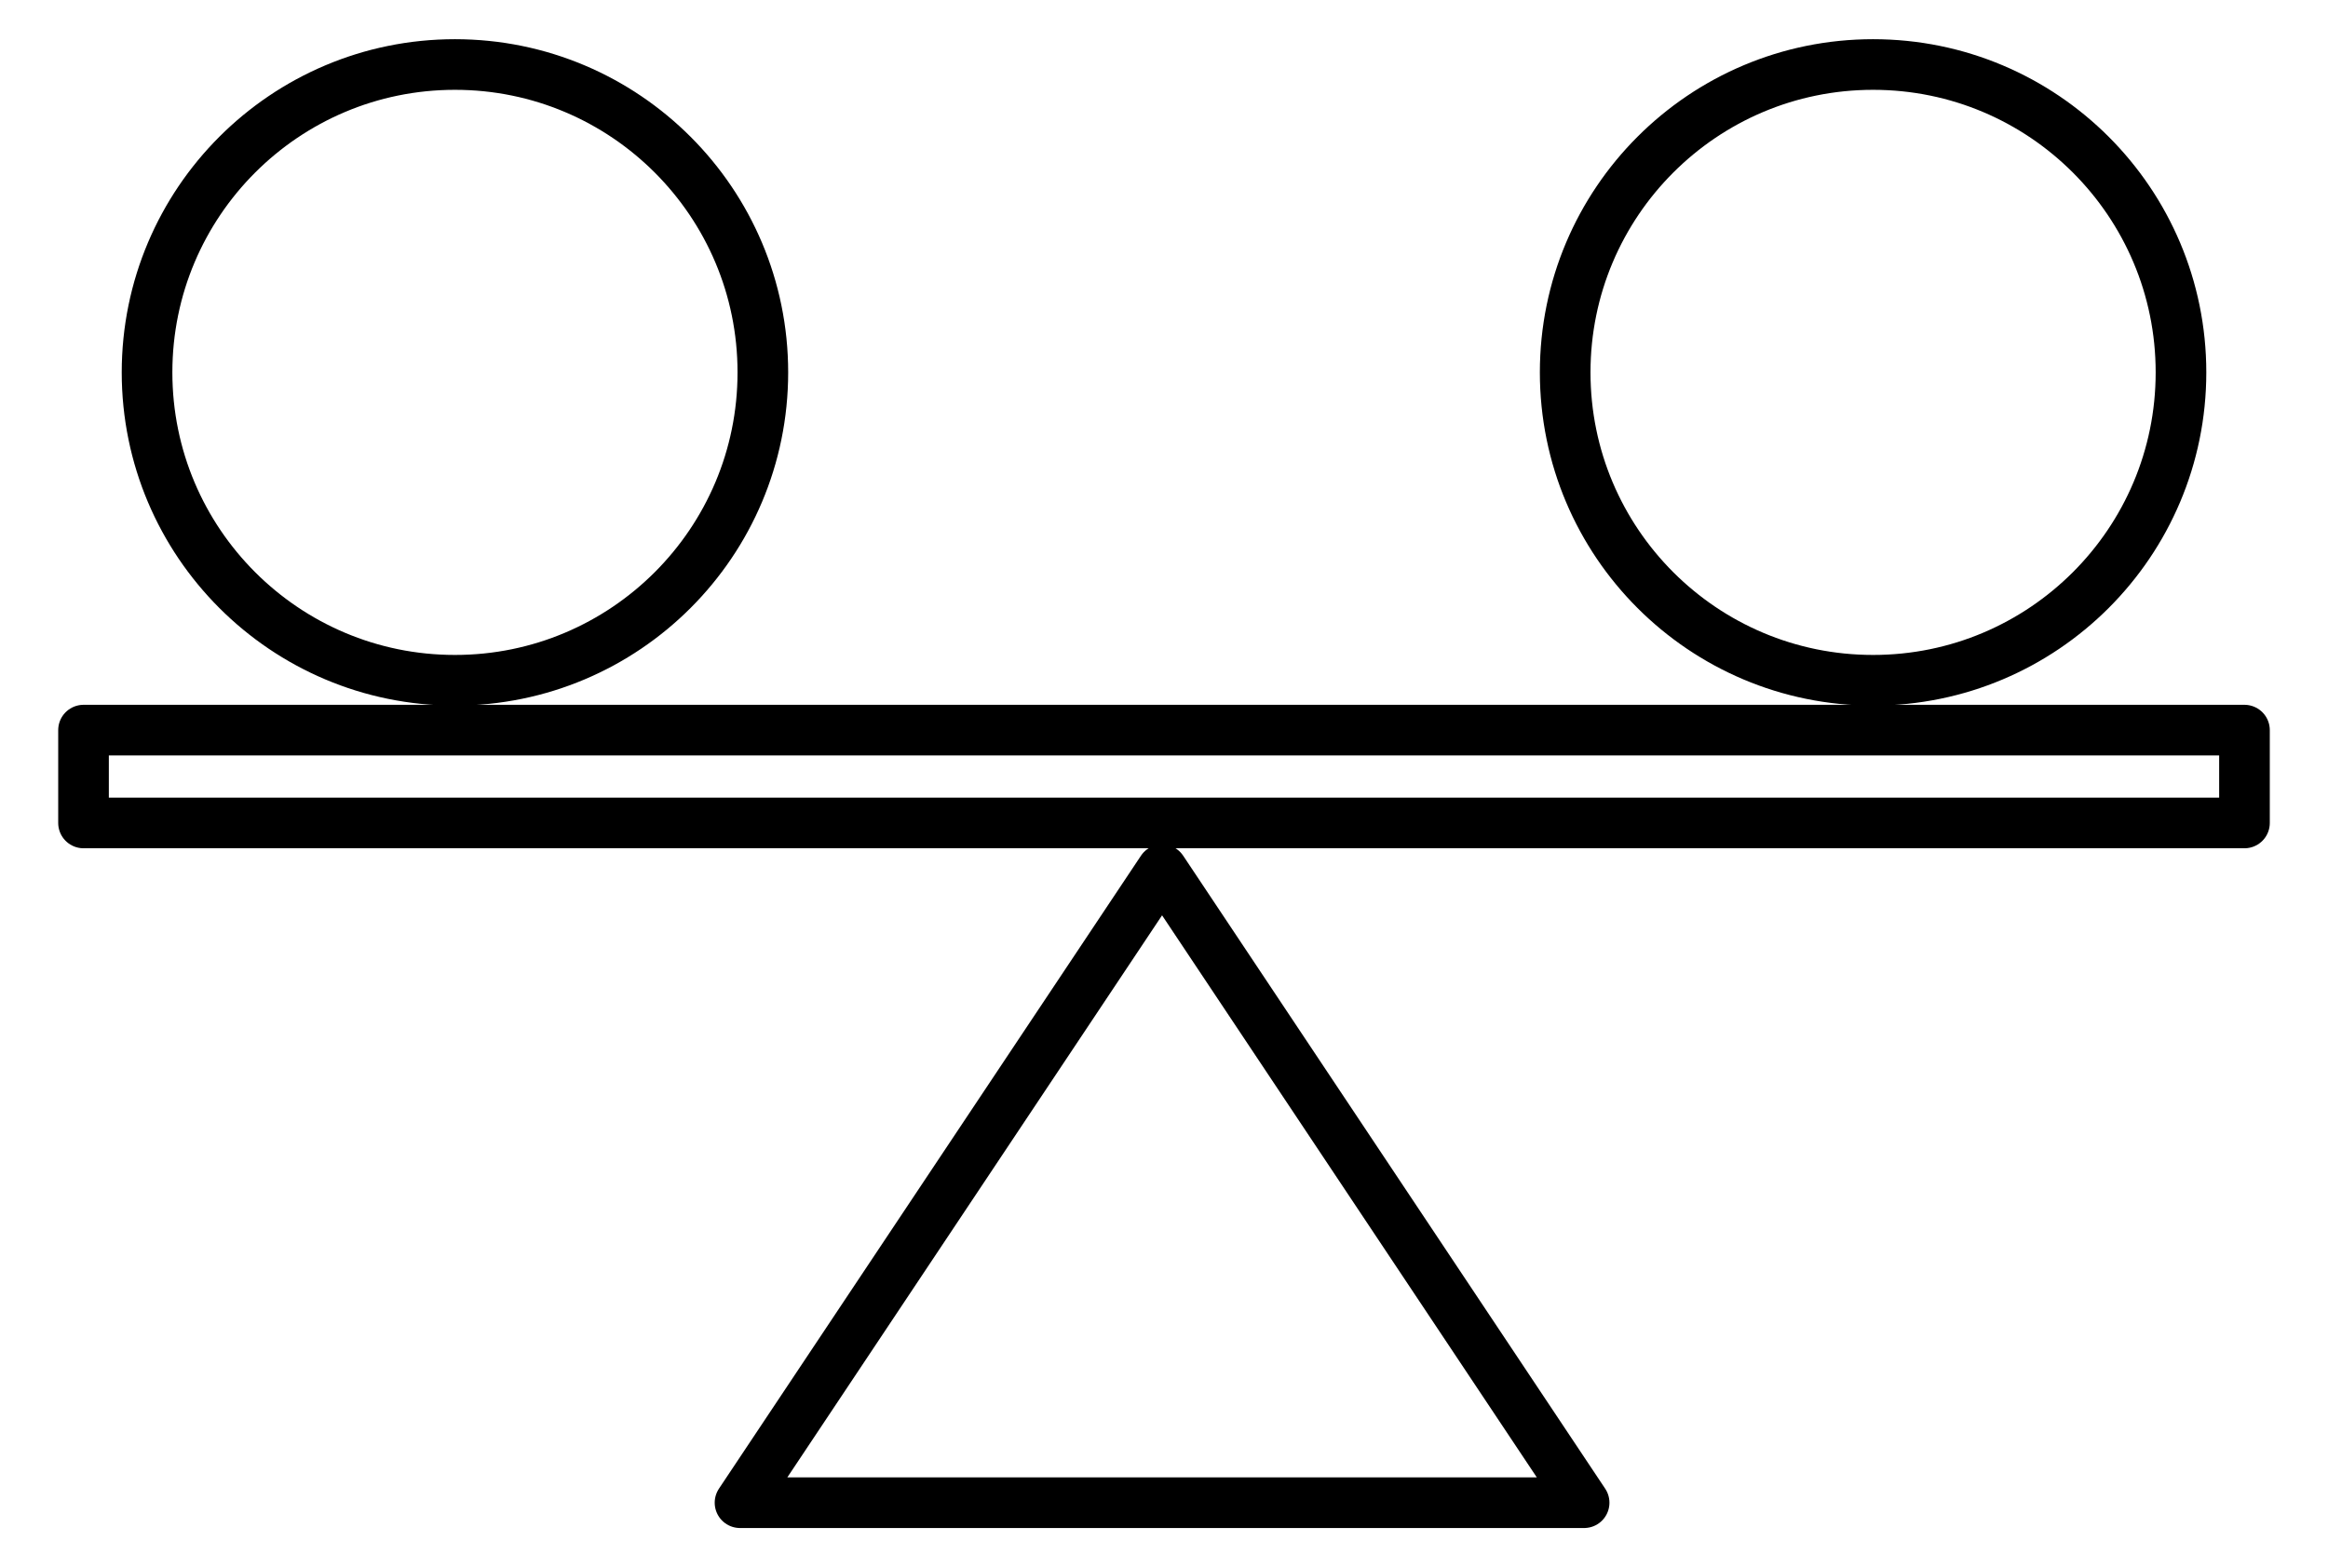
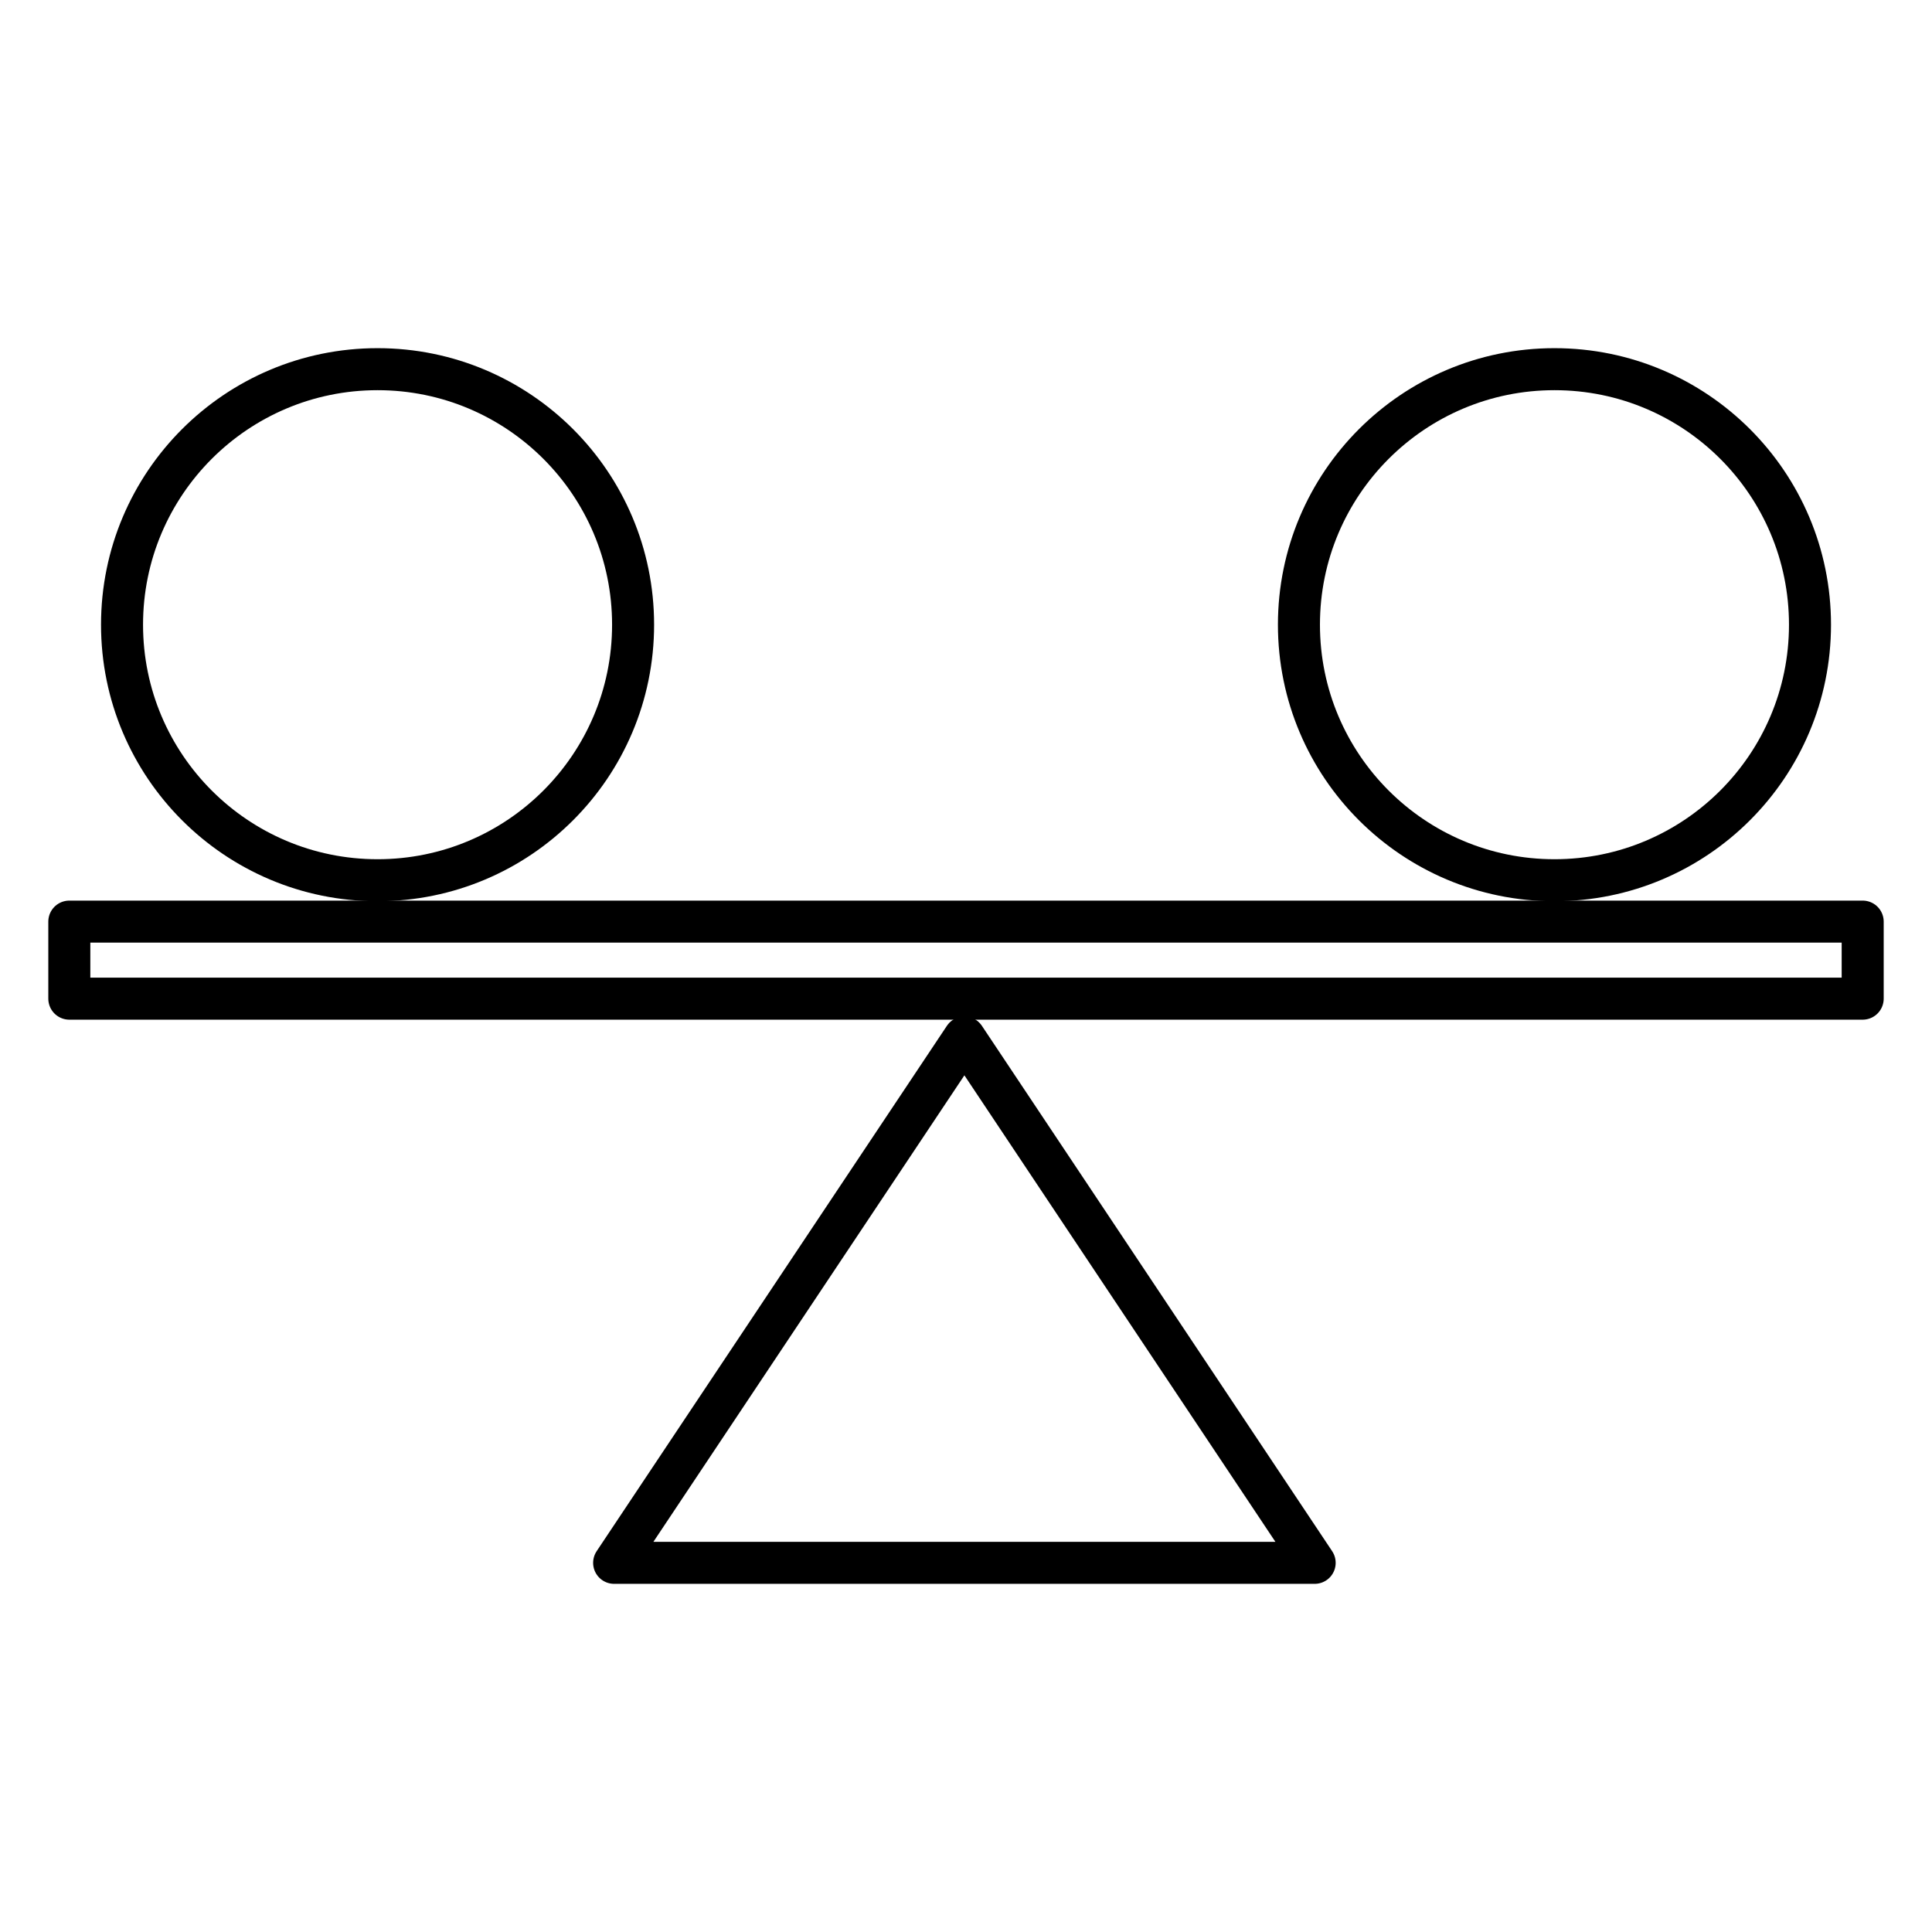
- <svg xmlns="http://www.w3.org/2000/svg" width="256" height="172.355" viewBox="0 0 67.733 45.602" version="1.1" id="svg8">
+ <svg xmlns="http://www.w3.org/2000/svg" width="256" height="256" viewBox="0 0 67.733 67.733" version="1.1" id="svg8">
  <defs id="defs2" />
-   <g id="layer1" transform="translate(-66.68294,-212.8698)">
+   <g id="layer1" transform="translate(-66.68294,-201.8042)">
    <g id="g943" transform="matrix(0.9282443,0,0,0.9282443,9.621864,15.29027)">
      <path id="path817" d="M 84.667,259.958 H 111.125 L 97.896,240.115 Z" style="fill:none;stroke:#000000;stroke-width:1.587;stroke-linecap:butt;stroke-linejoin:round;stroke-miterlimit:4;stroke-dasharray:none;stroke-opacity:1" />
      <circle r="9.651" cy="224.526" cx="75.732" id="path819" style="fill:none;fill-opacity:1;stroke:#000000;stroke-width:1.587;stroke-linecap:round;stroke-linejoin:round;stroke-miterlimit:4;stroke-dasharray:none;stroke-opacity:1;paint-order:normal" />
      <circle r="9.651" cy="224.526" cx="120.182" id="path819-2" style="fill:none;fill-opacity:1;stroke:#000000;stroke-width:1.587;stroke-linecap:round;stroke-linejoin:round;stroke-miterlimit:4;stroke-dasharray:none;stroke-opacity:1;paint-order:normal" />
      <path id="path937" d="m 64.09,235.74 h 67.733 v 2.91 H 64.09 Z" style="fill:none;stroke:#000000;stroke-width:1.587;stroke-linecap:round;stroke-linejoin:round;stroke-miterlimit:4;stroke-dasharray:none;stroke-opacity:1" />
    </g>
  </g>
</svg>
